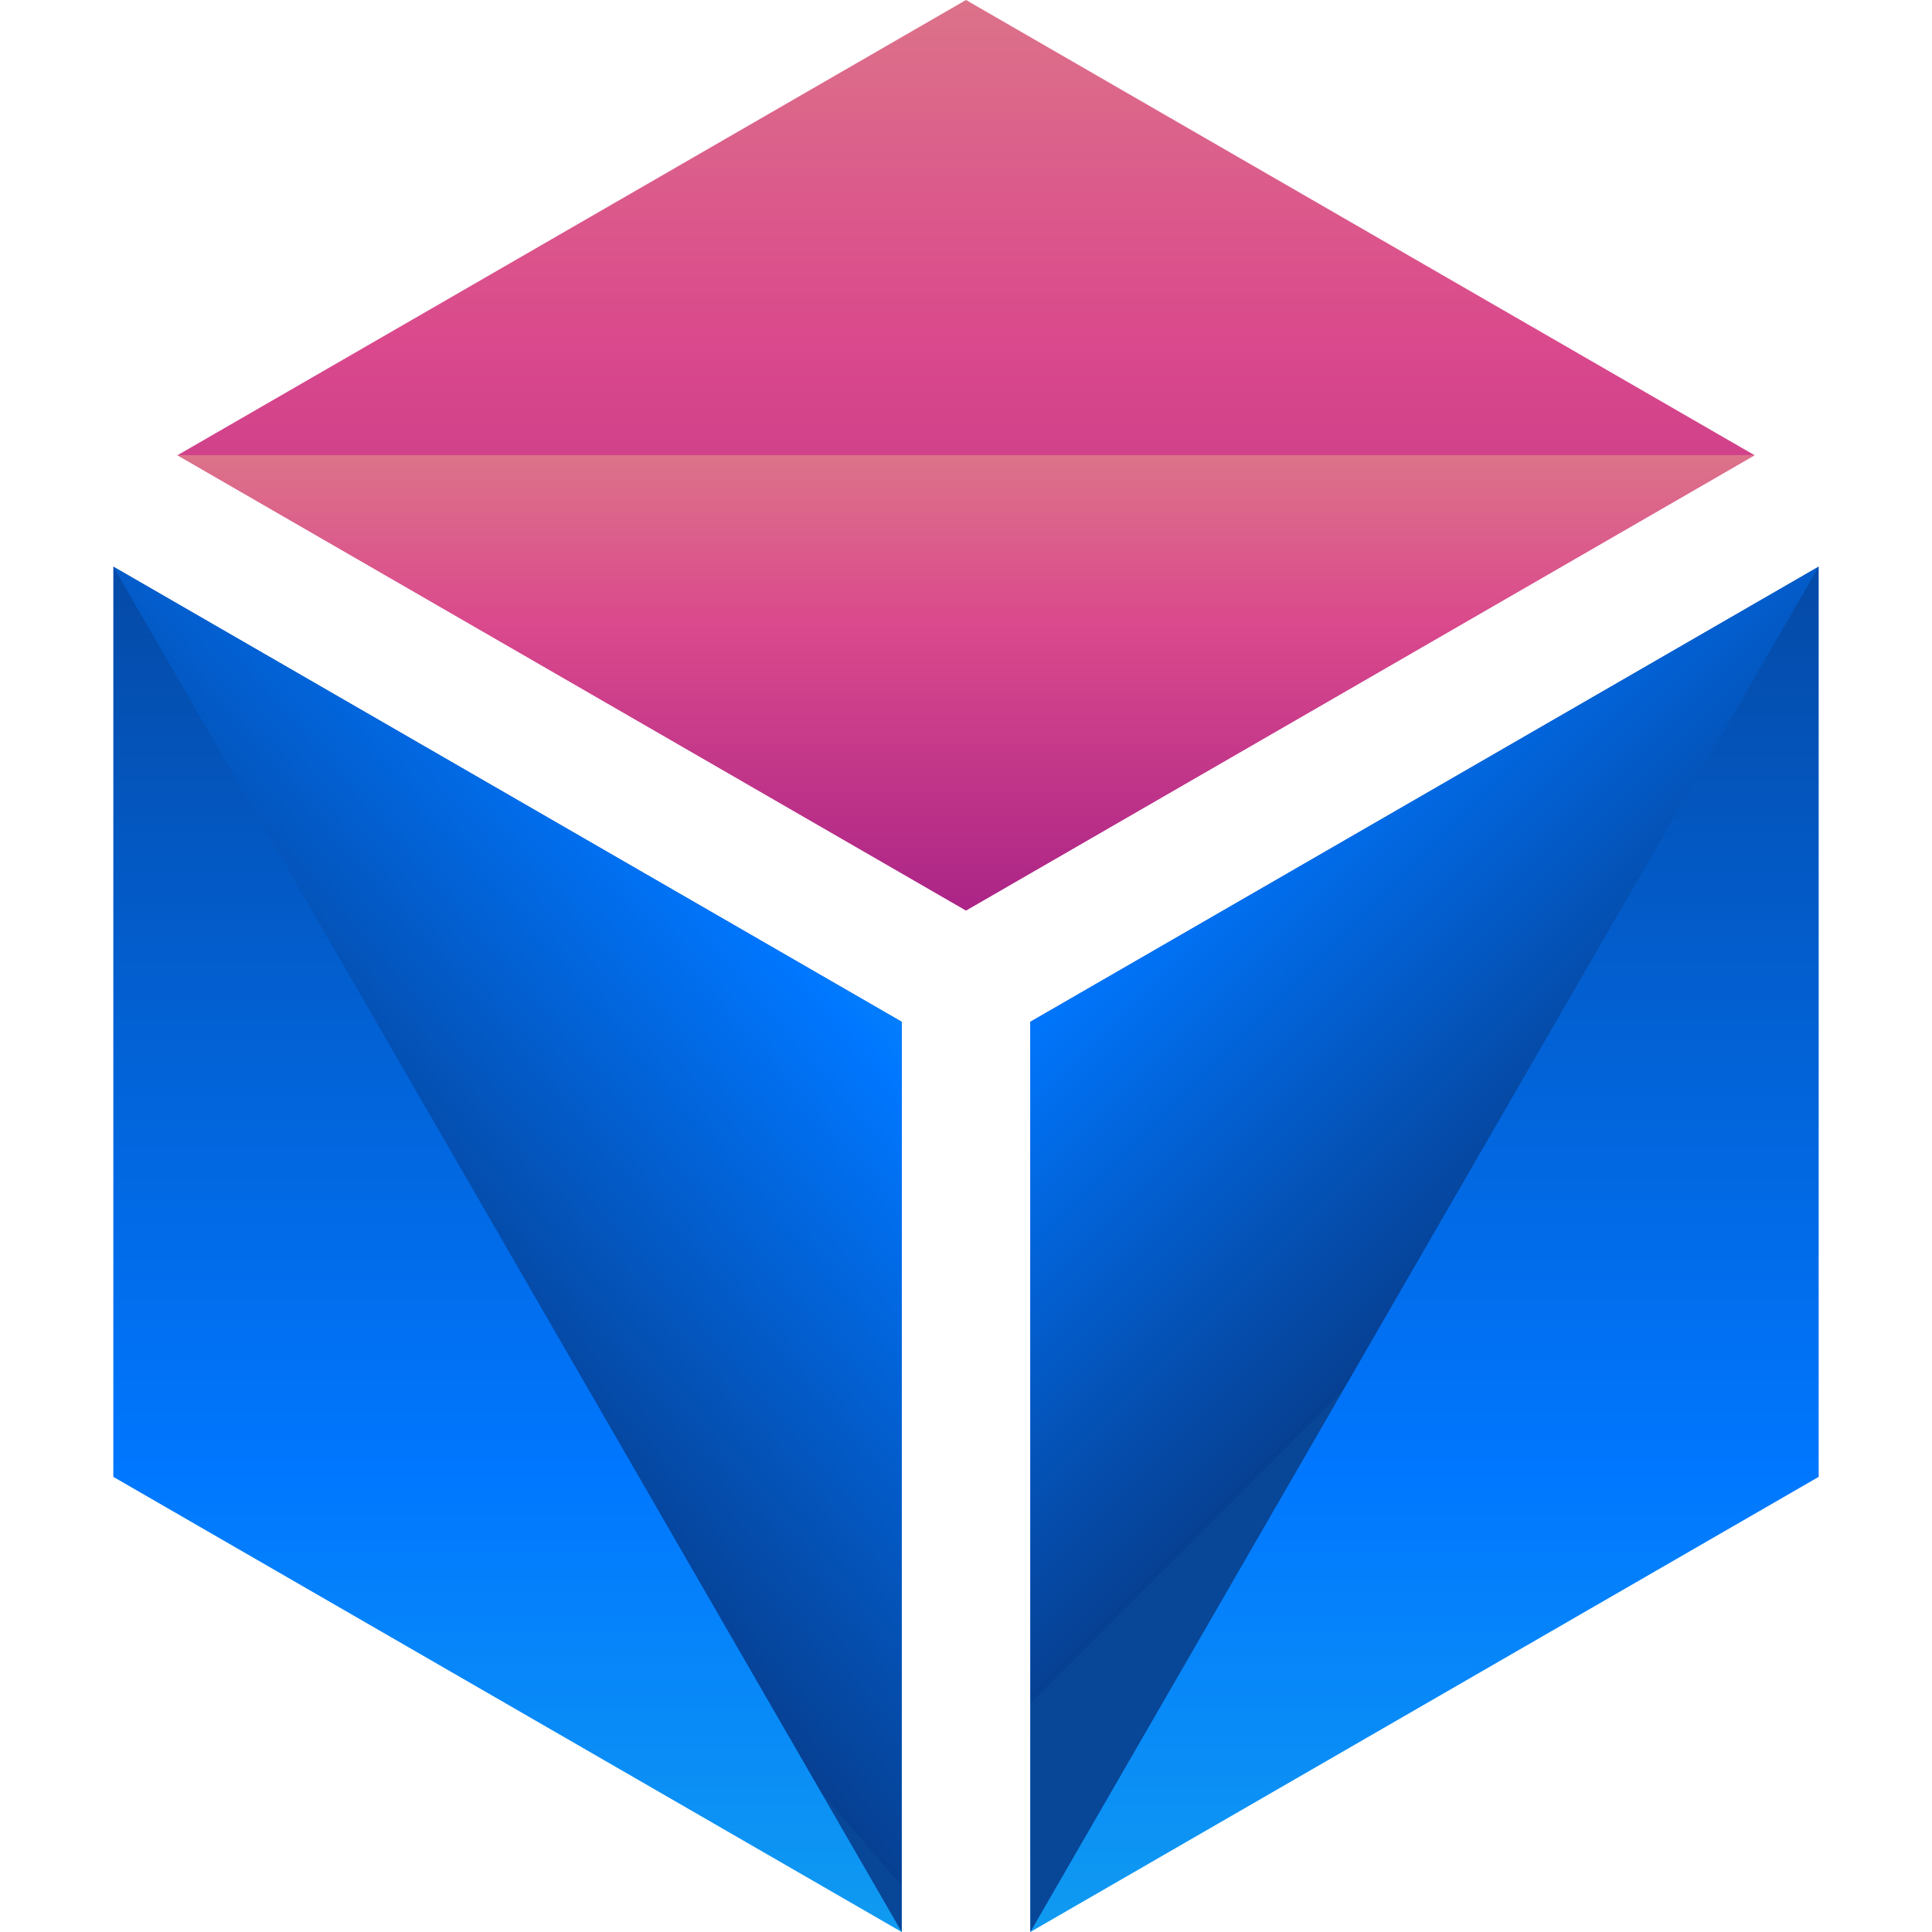
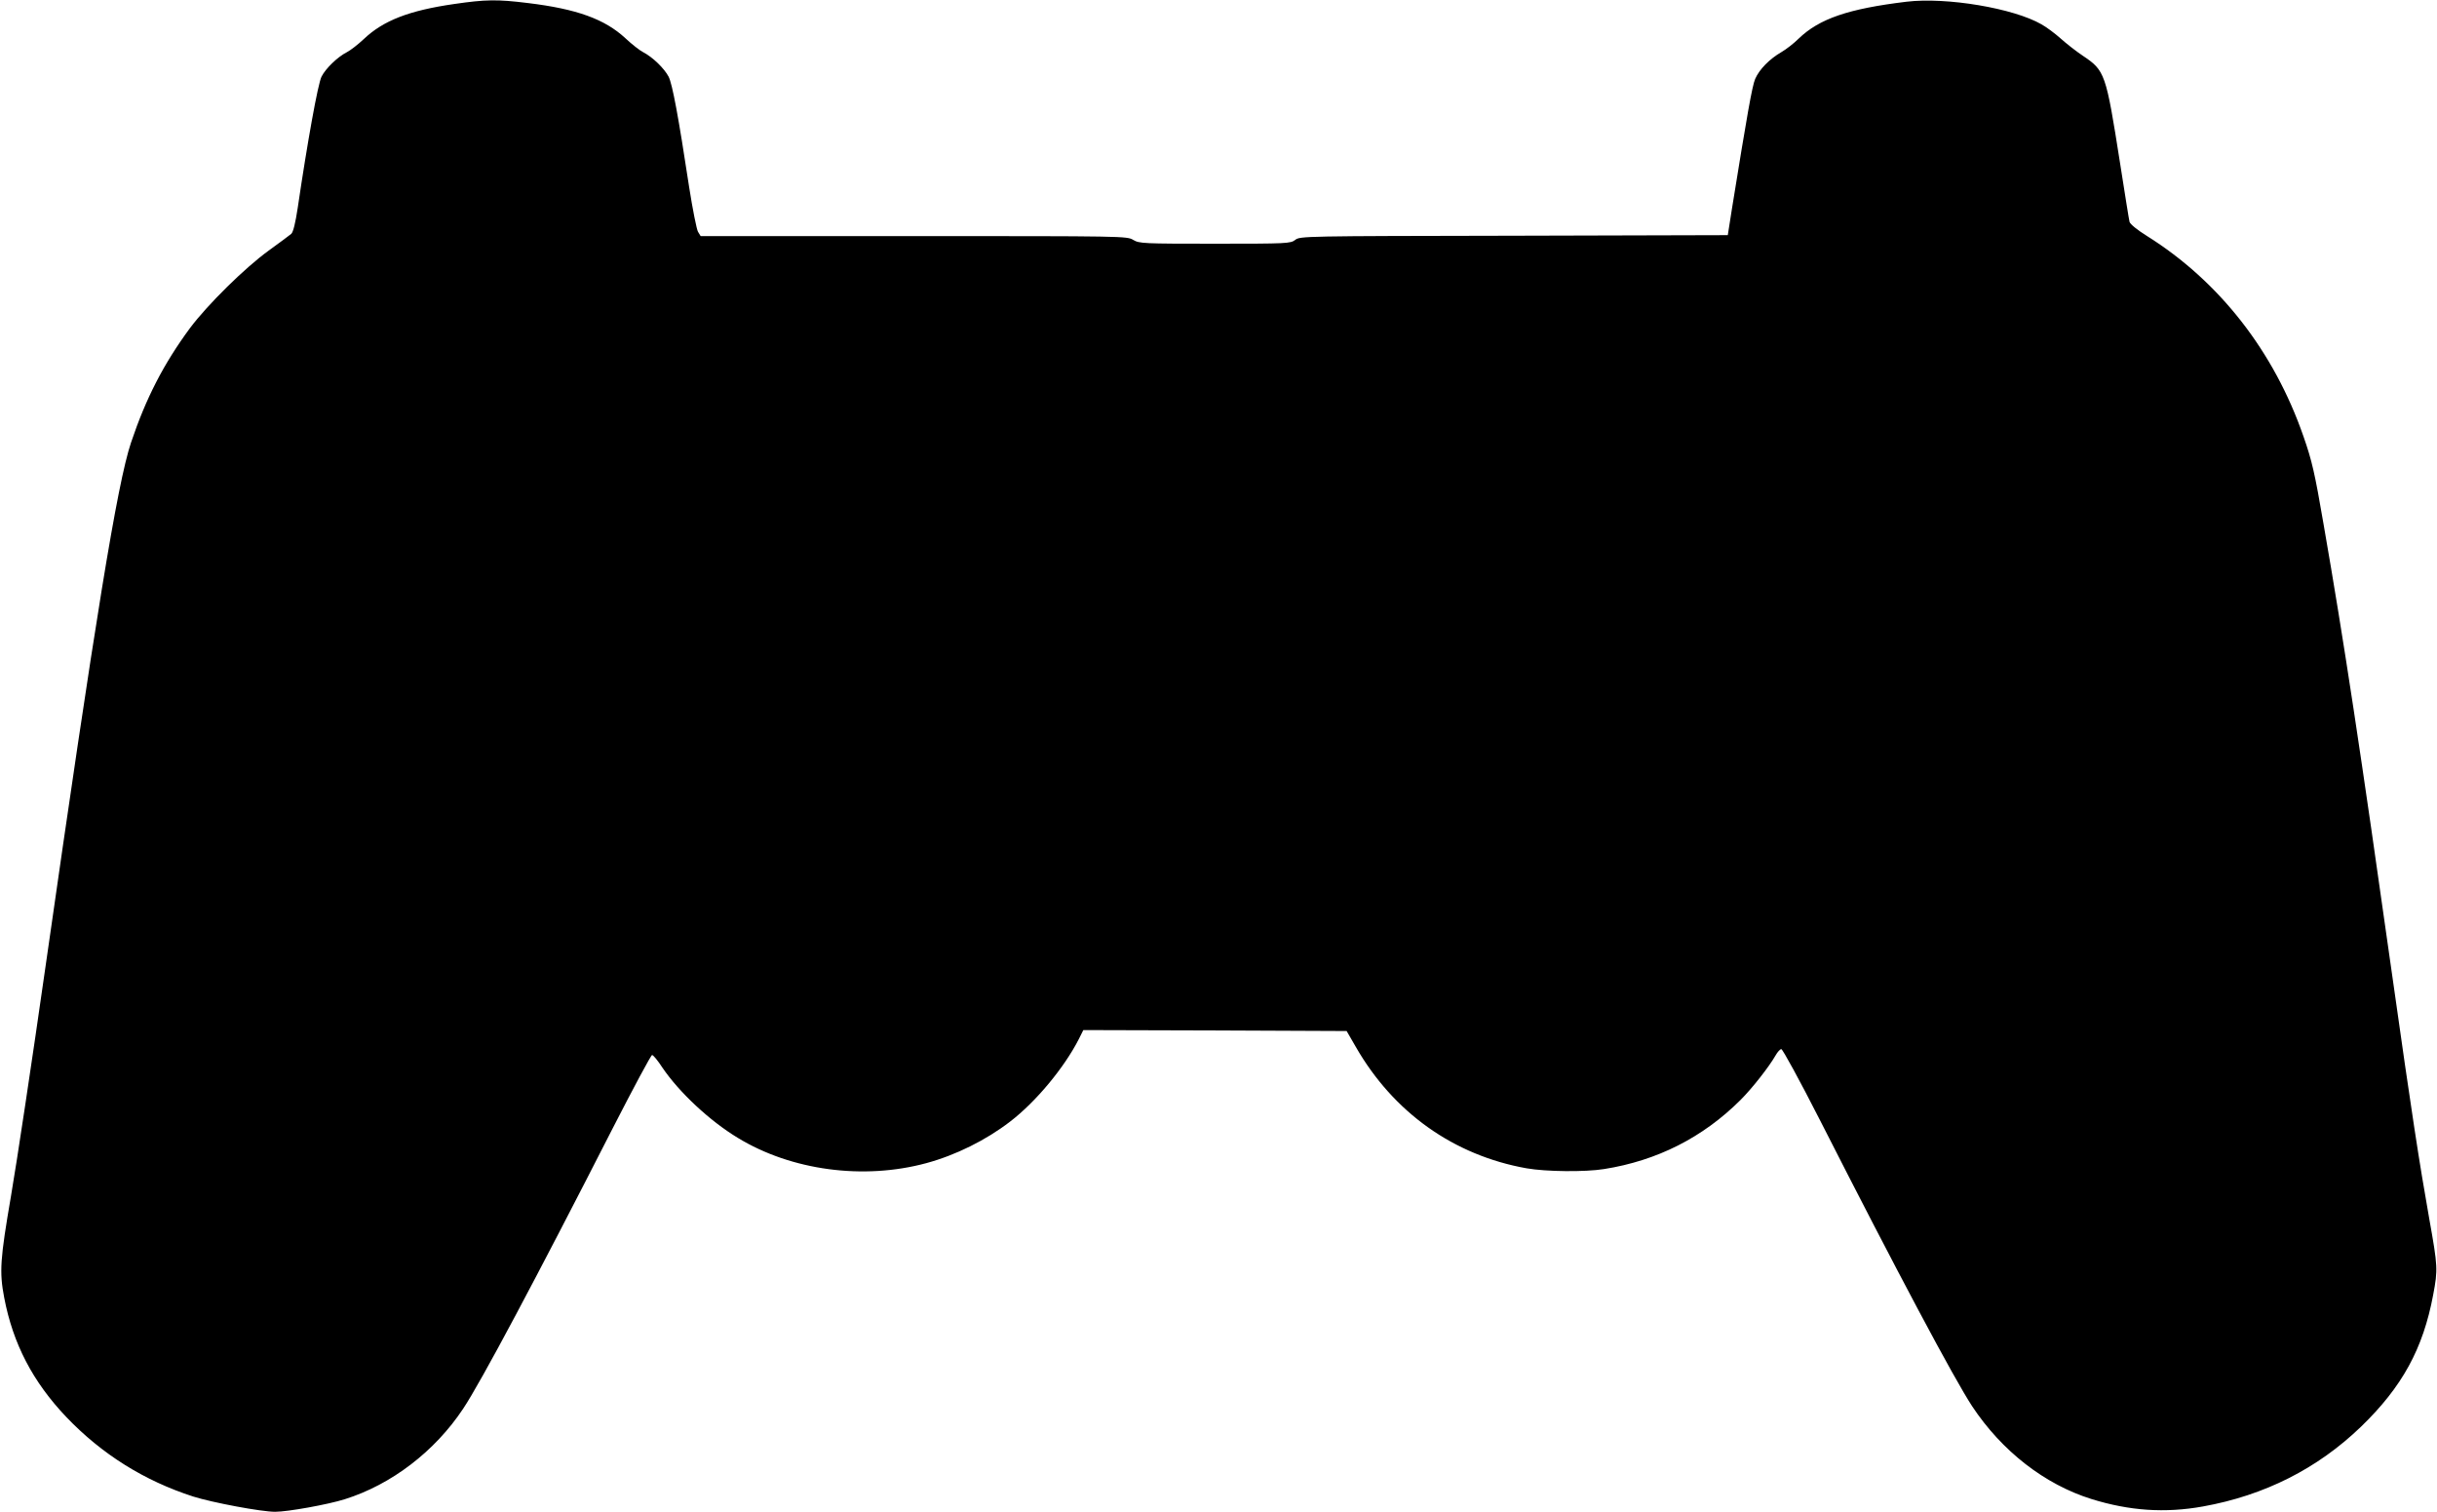
- <svg xmlns="http://www.w3.org/2000/svg" version="1.1" id="Layer_1" x="0px" y="0px" viewBox="0 0 504.123 504.123" style="enable-background:new 0 0 504.123 504.123;" xml:space="preserve">
-   <linearGradient id="SVGID_1_" gradientUnits="userSpaceOnUse" x1="0.971" y1="542.745" x2="0.971" y2="618.853" gradientTransform="matrix(7.8769 0 0 -7.8769 364.0537 4969.669)">
-     <stop offset="0" style="stop-color:#29D3DA" />
-     <stop offset="0.519" style="stop-color:#0077FF" />
-     <stop offset="0.999" style="stop-color:#064093" />
-     <stop offset="1" style="stop-color:#084698" />
-   </linearGradient>
-   <polygon style="fill:url(#SVGID_1_);" points="268.847,266.626 268.847,504.123 474.553,385.363 474.553,147.858 " />
-   <linearGradient id="SVGID_2_" gradientUnits="userSpaceOnUse" x1="-22.157" y1="612.657" x2="1.968" y2="588.532" gradientTransform="matrix(7.8769 0 0 -7.8769 364.0537 4969.669)">
-     <stop offset="0" style="stop-color:#29D3DA" />
-     <stop offset="0.519" style="stop-color:#0077FF" />
-     <stop offset="0.999" style="stop-color:#064093" />
-     <stop offset="1" style="stop-color:#084698" />
-   </linearGradient>
-   <polyline style="fill:url(#SVGID_2_);" points="474.553,147.858 268.847,266.626 268.847,504.123 " />
-   <linearGradient id="SVGID_3_" gradientUnits="userSpaceOnUse" x1="-14.217" y1="649.415" x2="-14.217" y2="592.185" gradientTransform="matrix(7.8769 0 0 -7.8769 364.0537 4969.669)">
-     <stop offset="0.012" style="stop-color:#E0B386" />
-     <stop offset="0.519" style="stop-color:#DA498C" />
-     <stop offset="1" style="stop-color:#961484" />
-   </linearGradient>
-   <polygon style="fill:url(#SVGID_3_);" points="457.783,118.76 252.062,0 46.356,118.76 46.356,118.8 252.062,237.568 457.783,118.8   " />
-   <linearGradient id="SVGID_4_" gradientUnits="userSpaceOnUse" x1="-14.217" y1="625.09" x2="-14.217" y2="596.47" gradientTransform="matrix(7.8769 0 0 -7.8769 364.0537 4969.669)">
-     <stop offset="0.012" style="stop-color:#E0B386" />
-     <stop offset="0.519" style="stop-color:#DA498C" />
-     <stop offset="1" style="stop-color:#961484" />
-   </linearGradient>
-   <polyline style="fill:url(#SVGID_4_);" points="46.356,118.76 46.356,118.8 252.062,237.568 457.783,118.8 457.783,118.76 " />
-   <linearGradient id="SVGID_5_" gradientUnits="userSpaceOnUse" x1="-29.405" y1="542.745" x2="-29.405" y2="618.853" gradientTransform="matrix(7.8769 0 0 -7.8769 364.0537 4969.669)">
-     <stop offset="0" style="stop-color:#29D3DA" />
-     <stop offset="0.519" style="stop-color:#0077FF" />
-     <stop offset="0.999" style="stop-color:#064093" />
-     <stop offset="1" style="stop-color:#084698" />
-   </linearGradient>
-   <polygon style="fill:url(#SVGID_5_);" points="235.292,266.626 29.57,147.858 29.57,385.363 235.292,504.123 " />
-   <linearGradient id="SVGID_6_" gradientUnits="userSpaceOnUse" x1="-5.108" y1="610.48" x2="-32.358" y2="586.983" gradientTransform="matrix(7.8769 0 0 -7.8769 364.0537 4969.669)">
-     <stop offset="0" style="stop-color:#29D3DA" />
-     <stop offset="0.519" style="stop-color:#0077FF" />
-     <stop offset="0.999" style="stop-color:#064093" />
-     <stop offset="1" style="stop-color:#084698" />
-   </linearGradient>
-   <polyline style="fill:url(#SVGID_6_);" points="235.292,504.123 235.292,266.626 29.57,147.858 " />
-   <g>
- </g>
-   <g>
- </g>
-   <g>
- </g>
-   <g>
- </g>
-   <g>
- </g>
-   <g>
- </g>
-   <g>
- </g>
-   <g>
- </g>
-   <g>
- </g>
-   <g>
- </g>
-   <g>
- </g>
-   <g>
- </g>
-   <g>
- </g>
-   <g>
- </g>
-   <g>
- </g>
+ <svg xmlns="http://www.w3.org/2000/svg" version="1.0" width="1280pt" height="794pt" viewBox="0 0 1280 794" preserveAspectRatio="xMidYMid meet">
+   <g transform="translate(0,794) scale(0.1,-0.1)" fill="#000000" stroke="none">
+     <path d="M2386 7919 c-237 -34 -373 -87 -475 -184 -31 -29 -71 -60 -89 -69 -49 -25 -111 -85 -133 -128 -19 -36 -75 -348 -125 -688 -12 -80 -24 -129 -34 -138 -8 -7 -62 -47 -120 -89 -124 -90 -320 -283 -412 -406 -138 -187 -231 -367 -310 -602 -72 -215 -189 -933 -448 -2745 -71 -498 -153 -1042 -182 -1210 -57 -332 -62 -399 -36 -535 46 -242 150 -442 326 -627 187 -196 410 -335 667 -418 102 -32 358 -80 430 -80 66 0 277 38 366 66 245 77 473 251 622 476 91 136 385 688 782 1466 110 215 205 392 210 391 6 0 30 -29 54 -66 89 -131 249 -280 396 -369 282 -172 661 -222 990 -133 155 42 314 121 440 218 136 104 285 284 361 433 l24 48 692 -2 691 -3 48 -83 c198 -345 515 -570 897 -638 103 -18 308 -20 407 -4 279 44 519 166 716 362 62 62 150 174 185 235 10 18 24 33 30 33 7 0 97 -165 200 -367 413 -812 707 -1363 802 -1508 156 -236 381 -411 627 -488 200 -62 386 -75 586 -39 323 58 602 199 830 419 216 209 326 409 379 693 25 132 24 149 -20 395 -52 292 -96 579 -190 1245 -173 1225 -258 1787 -366 2408 -46 269 -61 333 -105 459 -155 448 -443 816 -823 1054 -50 31 -88 62 -91 74 -3 11 -25 151 -50 310 -74 472 -79 484 -195 562 -36 24 -88 65 -117 91 -28 25 -73 59 -100 74 -147 85 -499 144 -709 119 -306 -37 -458 -89 -567 -194 -24 -24 -65 -56 -91 -71 -62 -36 -115 -90 -137 -140 -16 -37 -42 -185 -122 -681 l-22 -140 -1123 -3 c-1106 -2 -1124 -2 -1149 -22 -25 -19 -41 -20 -422 -20 -378 0 -397 1 -429 20 -32 20 -51 20 -1152 20 l-1120 0 -14 23 c-7 12 -28 117 -46 232 -57 375 -88 541 -108 582 -23 44 -84 103 -134 129 -18 9 -60 42 -93 73 -109 101 -256 154 -512 185 -162 20 -222 19 -387 -5z" />
+   </g>
</svg>
